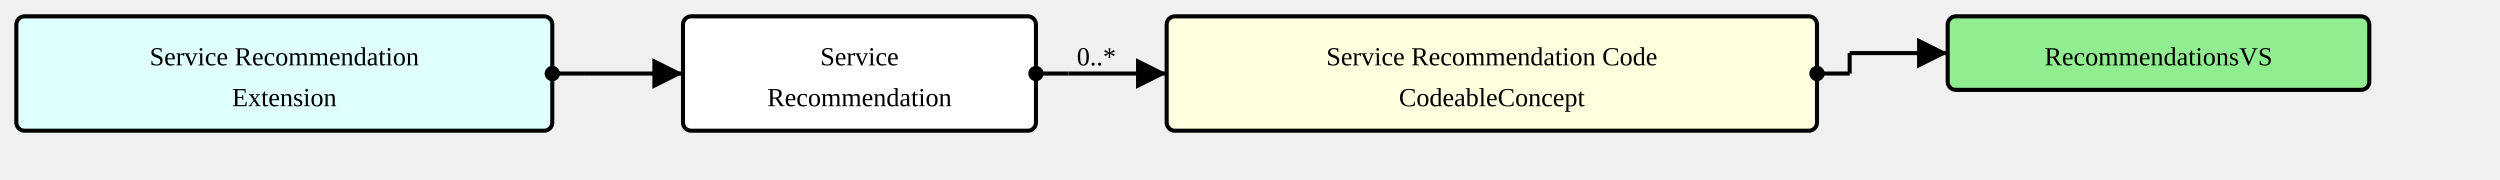
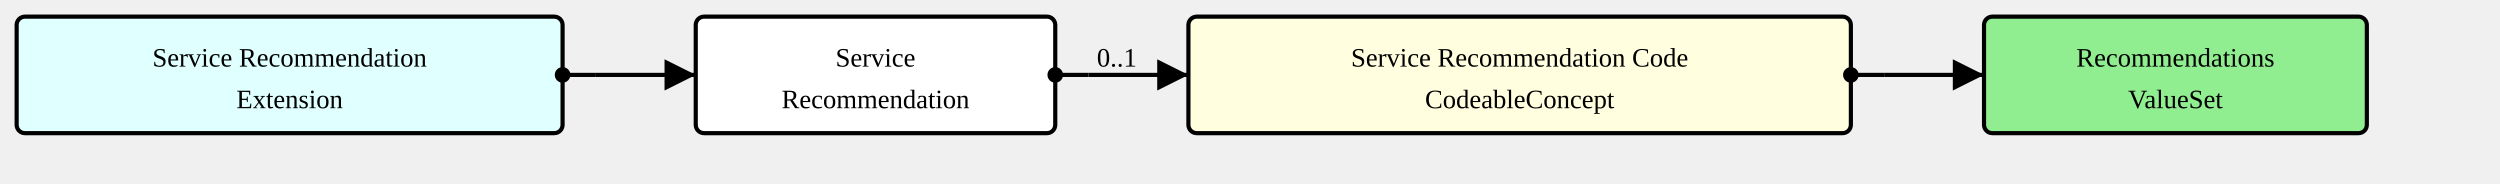
- <svg xmlns="http://www.w3.org/2000/svg" version="1.1" width="1147.5" height="82.5">
+ <svg xmlns="http://www.w3.org/2000/svg" version="1.1" width="1126.5" height="82.5">
  <defs>
    <marker id="arrowStart" markerWidth="3.75" markerHeight="3.75" markerUnits="px" refX="1.875" refY="1.875">
      <circle fill="Black" stroke-width="0" cx="1.875" cy="1.875" r="1.875" />
    </marker>
    <marker id="arrowEnd" markerWidth="7.5" markerHeight="7.5" markerUnits="px" refX="7.5" refY="3.75">
      <polygon fill="Black" stroke-width="0" points="0 0 7.5 3.75 0 7.5" />
    </marker>
  </defs>
  <g>
    <g transform="translate(7.5 7.5)">
      <rect fill="LightCyan" stroke="Black" stroke-width="1.875" x="0" y="0" width="246" height="52.5" rx="3.75" ry="3.75" />
      <a href="./StructureDefinition-ServiceRecommendationExtension.html" target="_top">
        <text x="123" y="22.5" text-anchor="middle">Service Recommendation</text>
      </a>
      <a href="./StructureDefinition-ServiceRecommendationExtension.html" target="_top">
        <text x="123" y="41.25" text-anchor="middle">Extension</text>
      </a>
    </g>
    <line stroke="Black" stroke-width="1.875" marker-end="url(#arrowEnd)" x1="268.5" y1="33.75" x2="313.5" y2="33.75" />
    <text x="272.25" y="30" text-anchor="left" />
    <line stroke="Black" stroke-width="1.875" marker-start="url(#arrowStart)" x1="253.5" y1="33.75" x2="268.5" y2="33.75" />
    <line stroke="Black" stroke-width="1.875" x1="268.5" y1="33.75" x2="268.5" y2="33.75" />
  </g>
  <g>
    <g transform="translate(313.5 7.5)">
      <rect fill="White" stroke="Black" stroke-width="1.875" x="0" y="0" width="162" height="52.5" rx="3.75" ry="3.75" />
      <text x="81" y="22.5" text-anchor="middle">Service</text>
      <text x="81" y="41.25" text-anchor="middle">Recommendation</text>
    </g>
    <line stroke="Black" stroke-width="1.875" marker-end="url(#arrowEnd)" x1="490.5" y1="33.75" x2="535.5" y2="33.75" />
-     <text x="494.25" y="30" text-anchor="left">0..*</text>
+     <text x="494.25" y="30" text-anchor="left">0..1</text>
    <line stroke="Black" stroke-width="1.875" marker-start="url(#arrowStart)" x1="475.5" y1="33.75" x2="490.5" y2="33.75" />
    <line stroke="Black" stroke-width="1.875" x1="490.5" y1="33.75" x2="490.5" y2="33.75" />
  </g>
  <g>
    <g transform="translate(535.5 7.5)">
-       <a href="StructureDefinition-ServiceRecommendation-definitions.html#Observation.code" target="_top">
+       <a href="StructureDefinition-ServiceRecommendation-definitions.html#ServiceRequest.code" target="_top">
        <rect fill="LightYellow" stroke="Black" stroke-width="1.875" x="0" y="0" width="298.5" height="52.5" rx="3.75" ry="3.75" />
      </a>
-       <a href="StructureDefinition-ServiceRecommendation-definitions.html#Observation.code" target="_top">
+       <a href="StructureDefinition-ServiceRecommendation-definitions.html#ServiceRequest.code" target="_top">
        <text x="149.25" y="22.5" text-anchor="middle">Service Recommendation Code</text>
      </a>
-       <a href="StructureDefinition-ServiceRecommendation-definitions.html#Observation.code" target="_top">
+       <a href="StructureDefinition-ServiceRecommendation-definitions.html#ServiceRequest.code" target="_top">
        <text x="149.25" y="41.25" text-anchor="middle">CodeableConcept</text>
      </a>
    </g>
-     <line stroke="Black" stroke-width="1.875" marker-end="url(#arrowEnd)" x1="849" y1="24.375" x2="894" y2="24.375" />
+     <line stroke="Black" stroke-width="1.875" marker-end="url(#arrowEnd)" x1="849" y1="33.75" x2="894" y2="33.75" />
    <line stroke="Black" stroke-width="1.875" marker-start="url(#arrowStart)" x1="834" y1="33.75" x2="849" y2="33.75" />
-     <line stroke="Black" stroke-width="1.875" x1="849" y1="24.375" x2="849" y2="33.75" />
+     <line stroke="Black" stroke-width="1.875" x1="849" y1="33.75" x2="849" y2="33.75" />
  </g>
  <g>
    <g transform="translate(894 7.5)">
+       <rect fill="LightGreen" stroke="Black" stroke-width="1.875" x="0" y="0" width="172.5" height="52.5" rx="3.75" ry="3.75" />
      <a href="./ValueSet-RecommendationsVS.html" target="_top">
-         <rect fill="LightGreen" stroke="Black" stroke-width="1.875" x="0" y="0" width="193.5" height="33.75" rx="3.75" ry="3.75" />
+         <text x="86.25" y="22.5" text-anchor="middle">Recommendations</text>
      </a>
      <a href="./ValueSet-RecommendationsVS.html" target="_top">
-         <text x="96.75" y="22.5" text-anchor="middle">RecommendationsVS</text>
+         <text x="86.25" y="41.25" text-anchor="middle">ValueSet</text>
      </a>
    </g>
  </g>
</svg>
